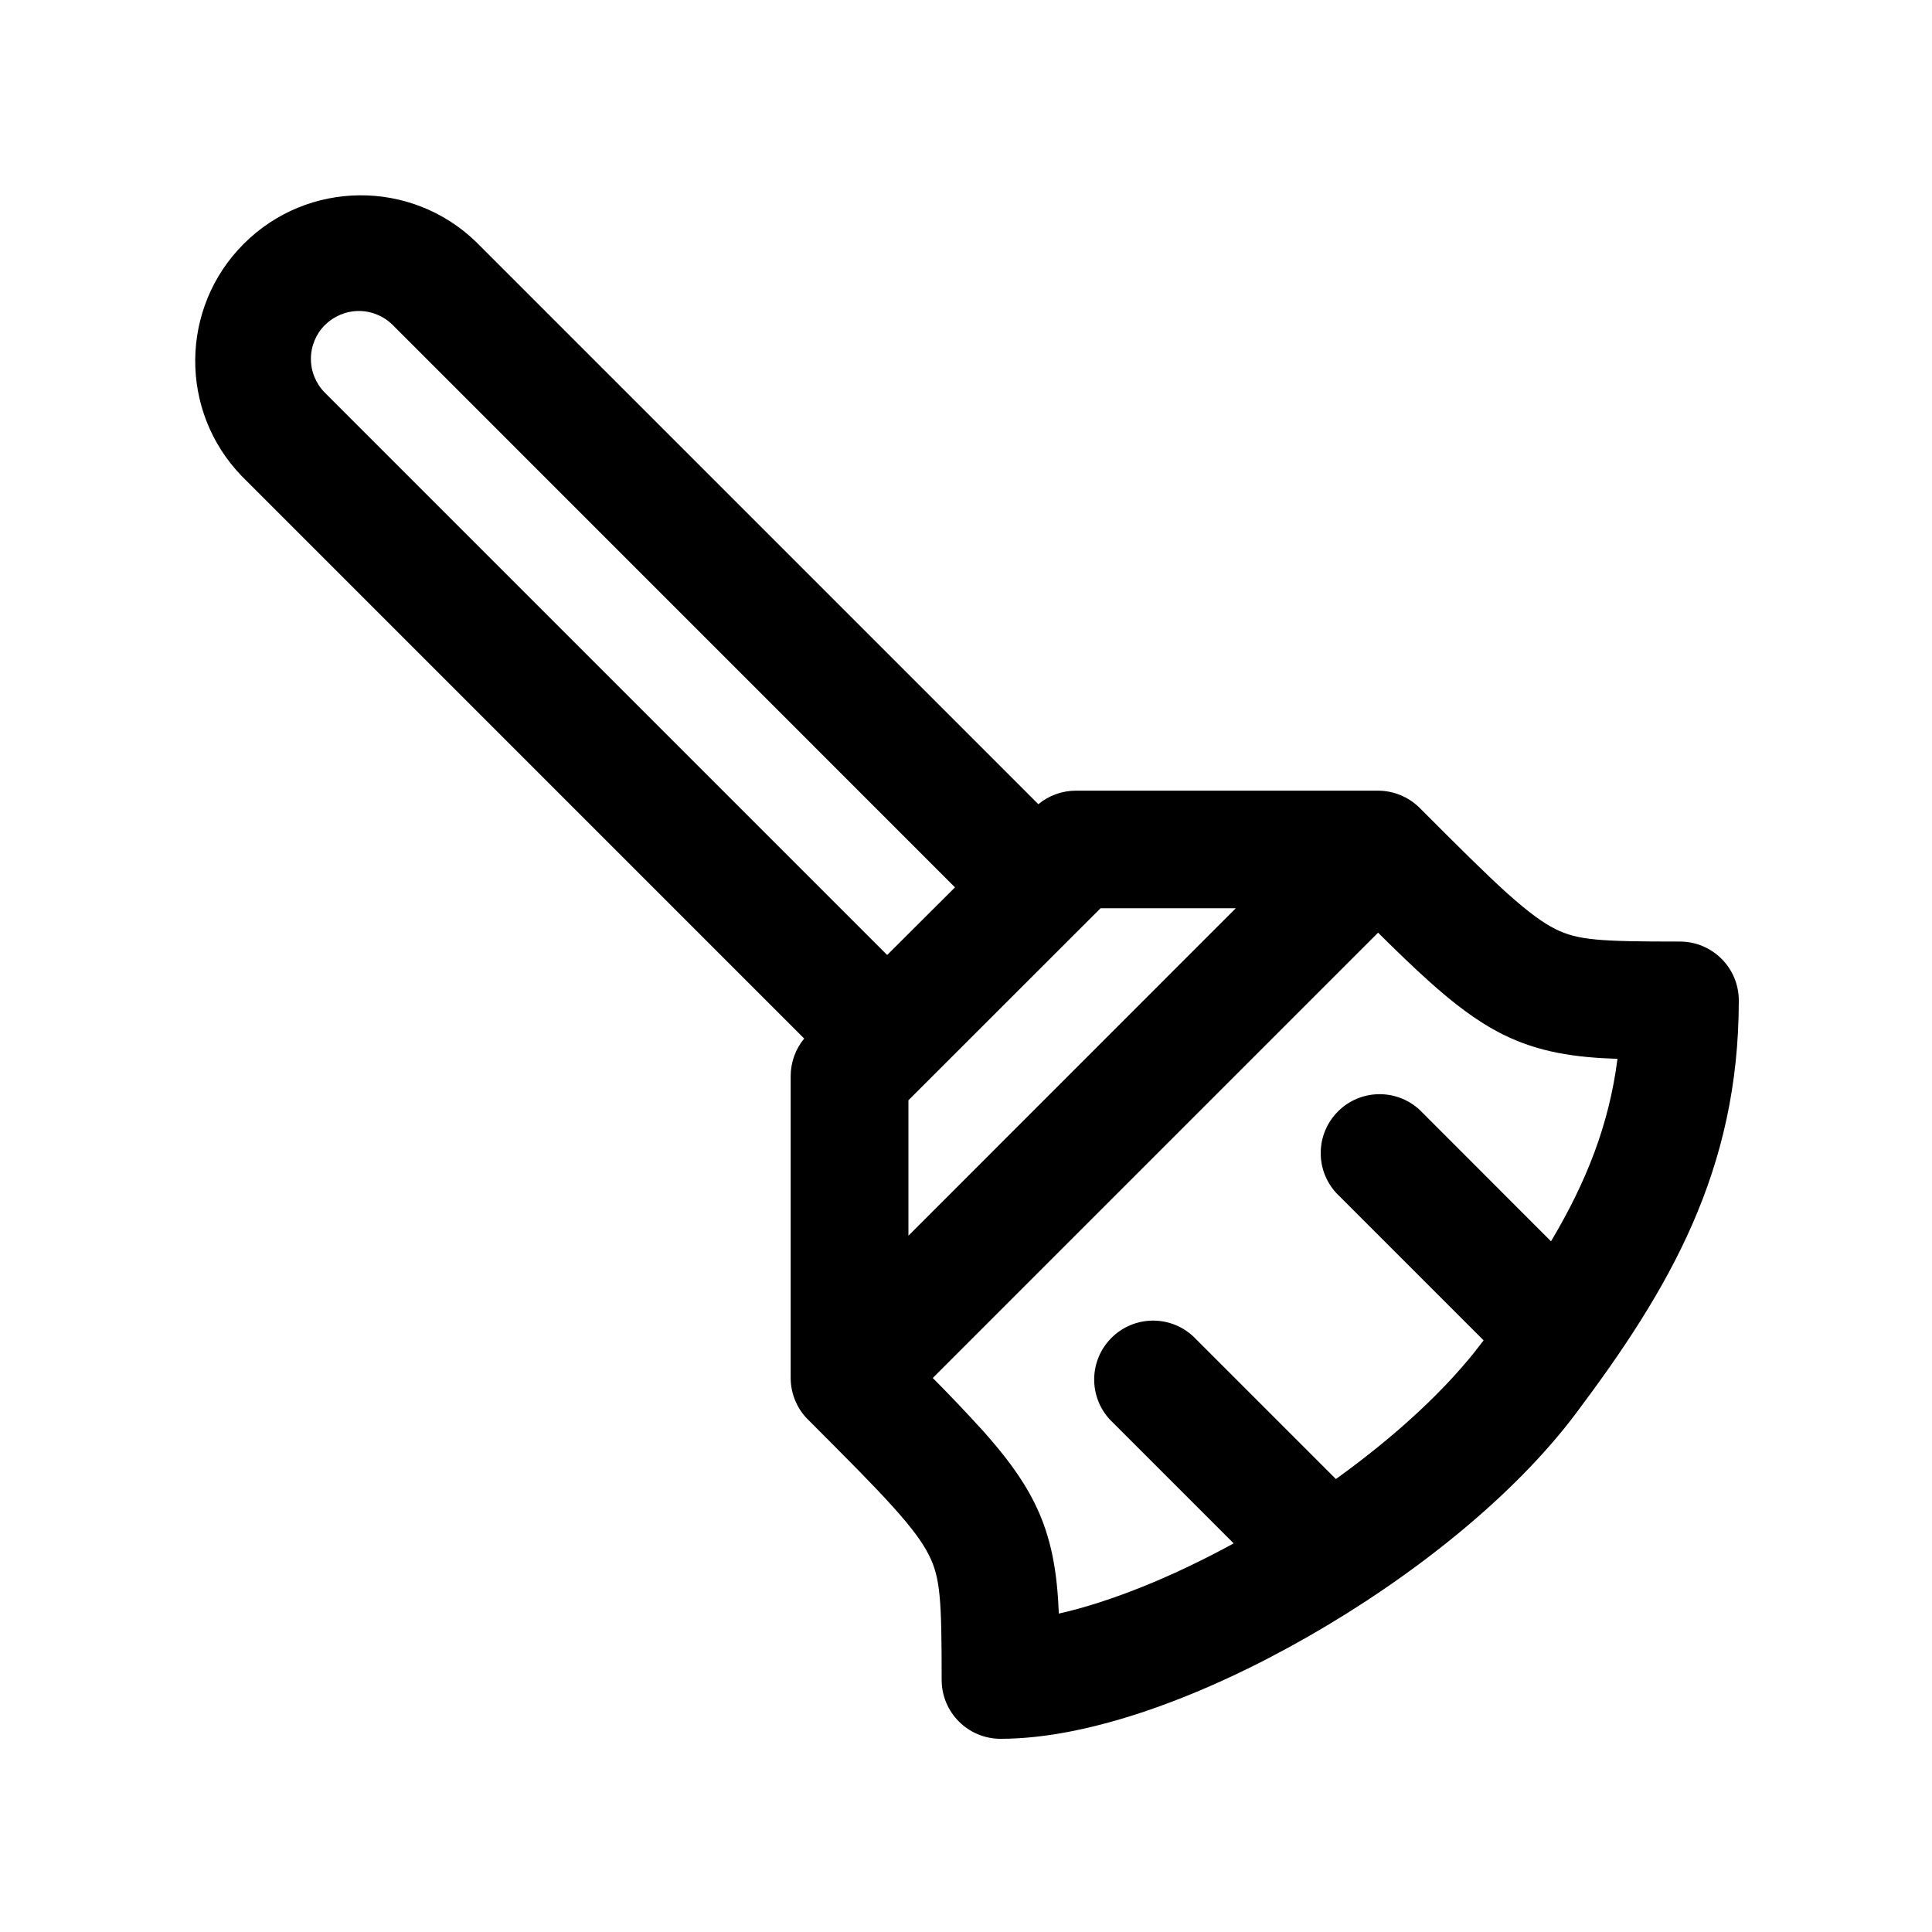
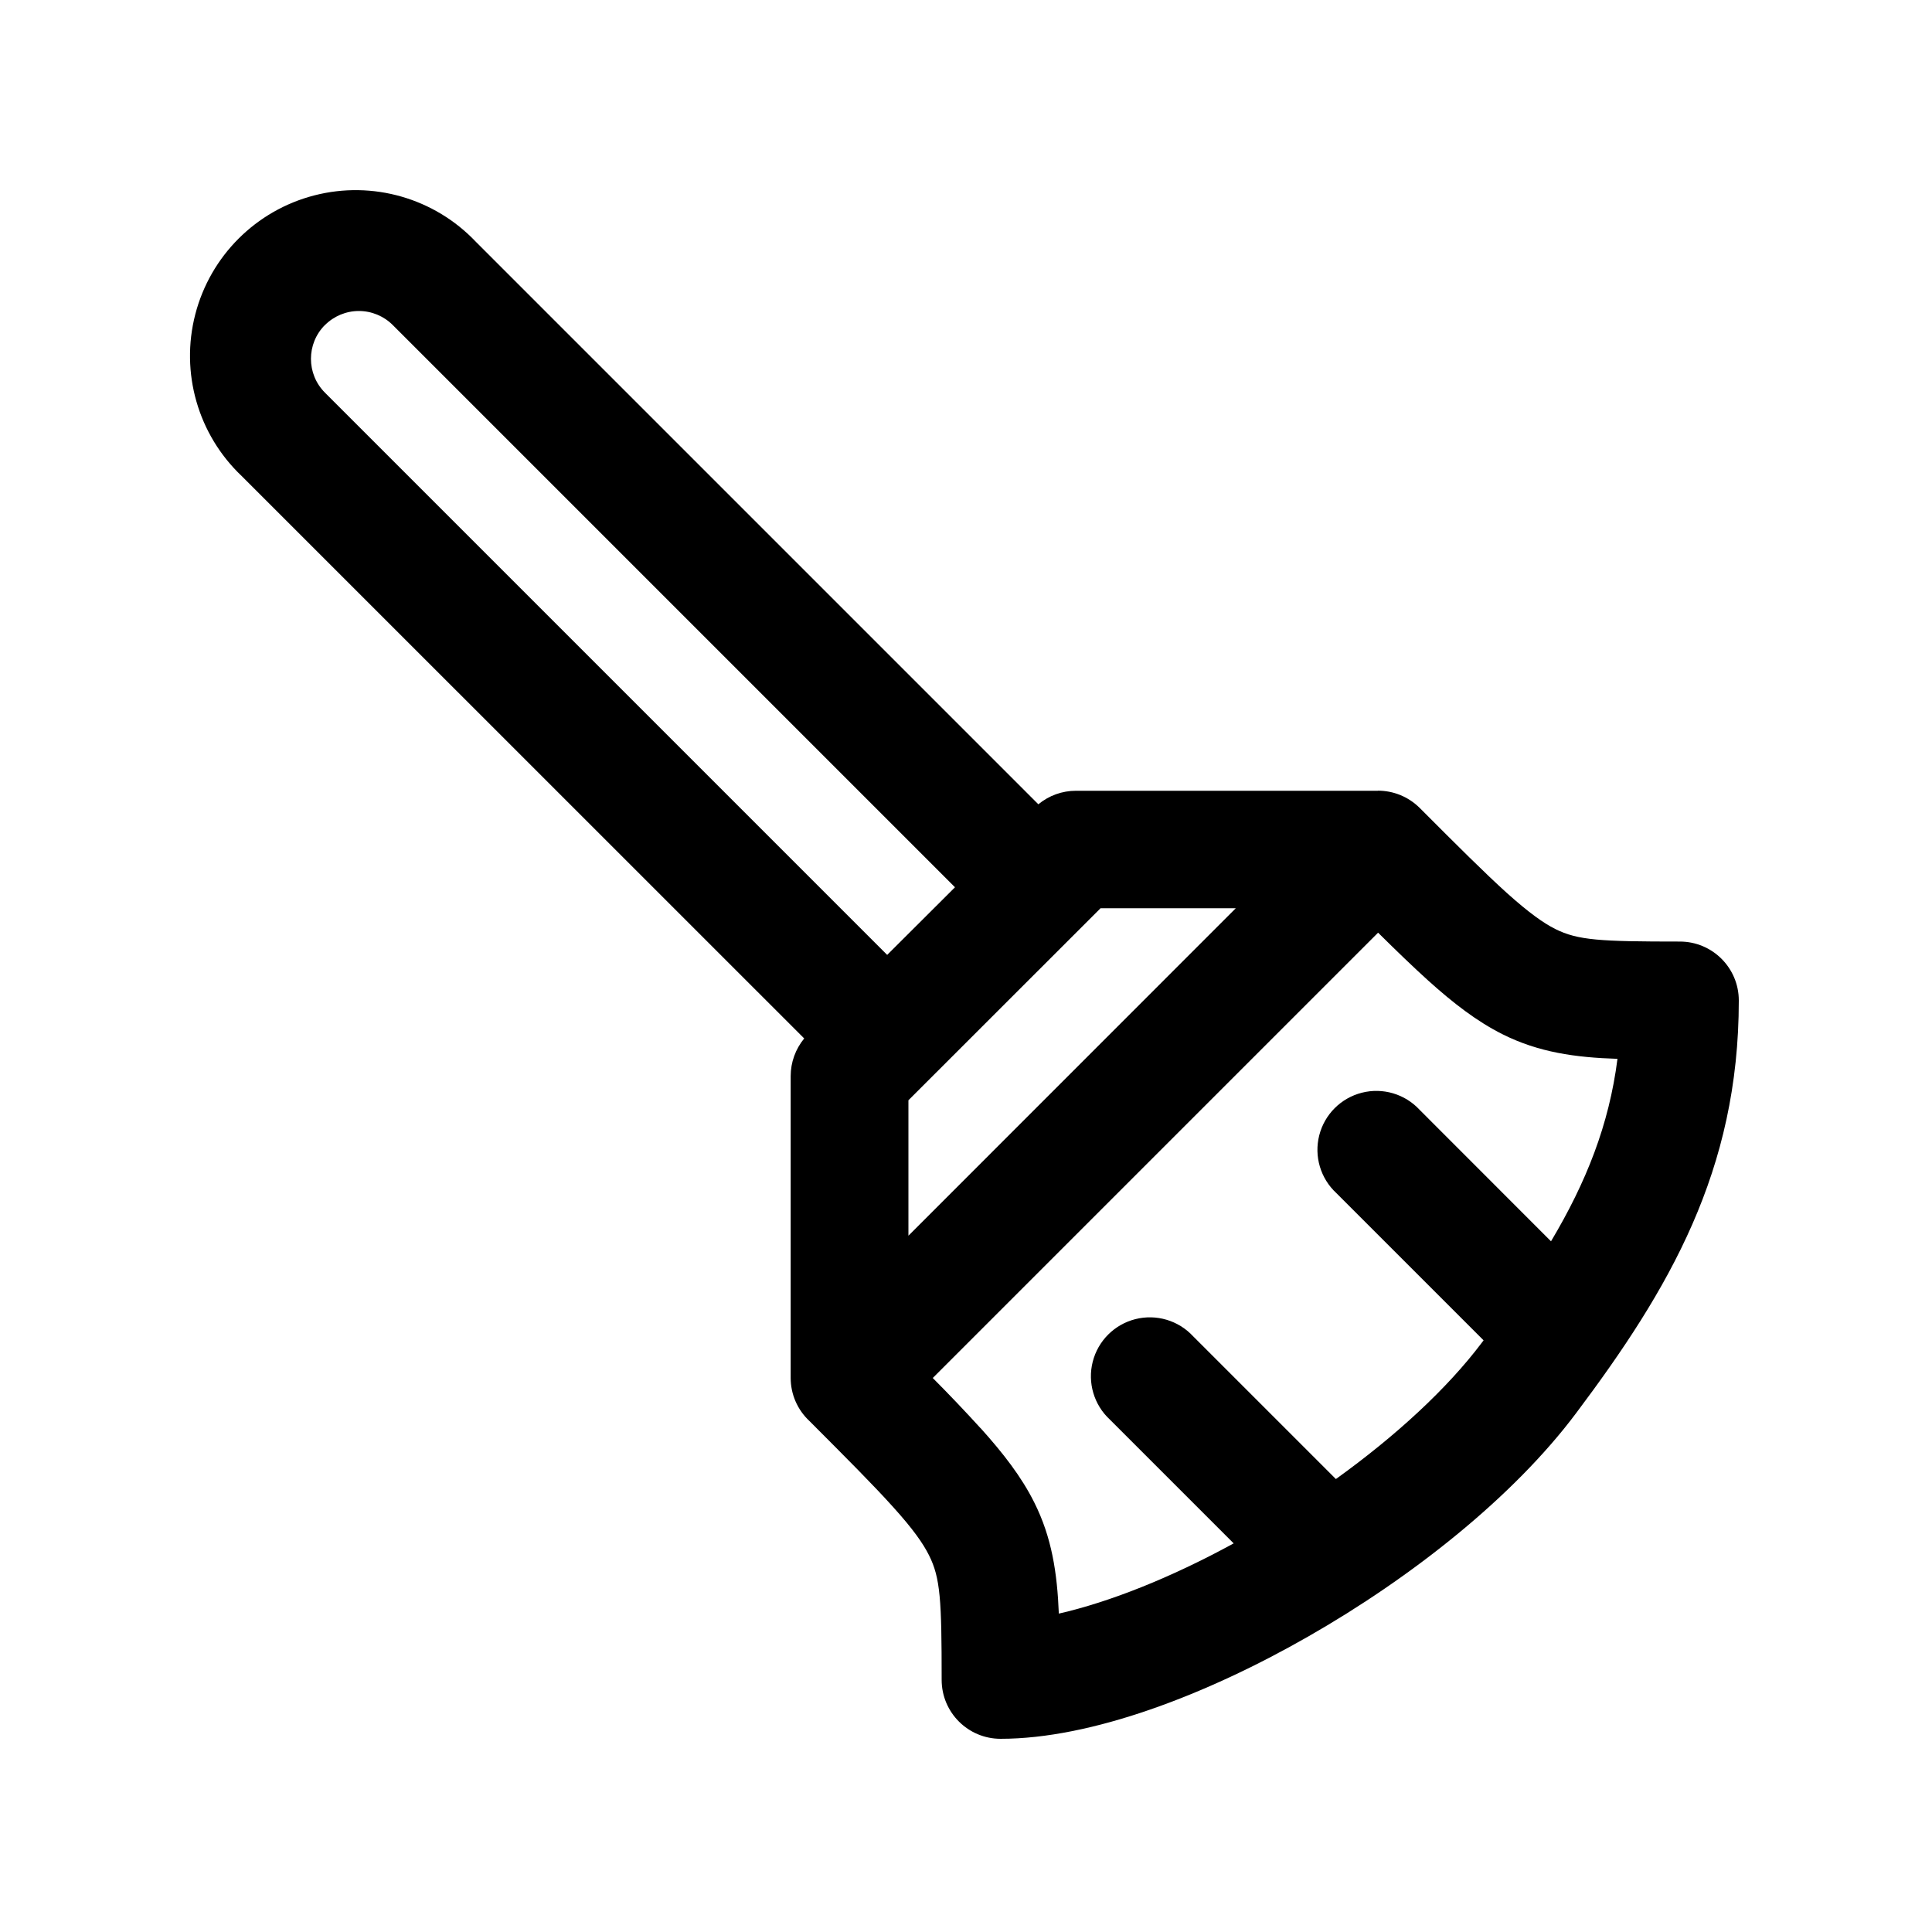
<svg xmlns="http://www.w3.org/2000/svg" width="20" height="20" fill="none">
-   <path fill="#000" fill-rule="evenodd" d="M14.264 8.185c.157 0 .313.06.432.178.395.396.675.675.904.882.229.205.377.31.5.372.235.117.463.13 1.29.13a.61.61 0 0 1 .61.61c0 1.762-.72 2.988-1.685 4.273-.652.87-1.703 1.7-2.774 2.312-1.056.605-2.243 1.058-3.183 1.058a.61.61 0 0 1-.61-.61c0-.828-.013-1.055-.131-1.29-.062-.124-.166-.272-.372-.5-.204-.227-.479-.502-.866-.89a.61.61 0 0 1-.194-.446V11.14c0-.143.05-.28.14-.389L2.502 4.928a1.715 1.715 0 0 1 2.425-2.425l5.822 5.822a.61.61 0 0 1 .39-.14h3.126Zm-4.113 6.6a15.982 15.982 0 0 0-.495-.52l4.61-4.61c.194.193.365.357.519.496.26.234.503.422.77.556.374.187.752.24 1.189.254-.087.684-.324 1.278-.688 1.889l-1.36-1.361a.61.61 0 0 0-.862.862l1.524 1.524-.018.024c-.357.475-.893.968-1.511 1.412l-1.478-1.478a.61.61 0 0 0-.862.862l1.282 1.282c-.655.358-1.288.609-1.81.727-.017-.42-.072-.787-.254-1.15-.133-.267-.322-.51-.556-.77Zm1.24-5.381L9.404 11.39v1.402l3.389-3.39H11.39Zm-8.027-6.04a.496.496 0 0 0 0 .702l5.82 5.82.702-.7-5.82-5.821a.496.496 0 0 0-.702 0Z" clip-rule="evenodd" />
+   <path fill="#000" fill-rule="evenodd" d="M14.264 8.185c.157 0 .313.06.432.178.395.396.675.675.904.882.229.205.377.31.5.372.235.117.463.13 1.29.13a.61.61 0 0 1 .61.61c0 1.762-.72 2.988-1.685 4.273-.652.87-1.703 1.7-2.774 2.312-1.056.604-2.243 1.058-3.183 1.058a.61.61 0 0 1-.61-.61c0-.828-.013-1.055-.131-1.29-.062-.124-.166-.272-.372-.5-.204-.227-.479-.502-.866-.89a.61.61 0 0 1-.194-.446V11.14c0-.143.05-.28.14-.39L2.502 4.928a1.715 1.715 0 1 1 2.425-2.424l5.822 5.822a.61.61 0 0 1 .39-.14h3.126Zm-4.113 6.6a15.982 15.982 0 0 0-.495-.52l4.61-4.61c.194.192.365.357.519.496.26.234.503.422.77.556.374.187.752.24 1.189.254-.087.684-.324 1.278-.688 1.889l-1.36-1.361a.61.61 0 1 0-.862.862l1.524 1.524-.018.024c-.357.475-.893.968-1.511 1.412l-1.478-1.478a.61.61 0 1 0-.862.862l1.282 1.282c-.655.358-1.288.608-1.81.727-.017-.42-.072-.787-.254-1.15-.133-.267-.322-.51-.556-.77Zm1.24-5.381L9.404 11.39v1.402l3.389-3.39H11.39Zm-8.027-6.04a.496.496 0 0 0 0 .701l5.82 5.82.702-.7-5.82-5.82a.496.496 0 0 0-.702 0Z" clip-rule="evenodd" />
</svg>
